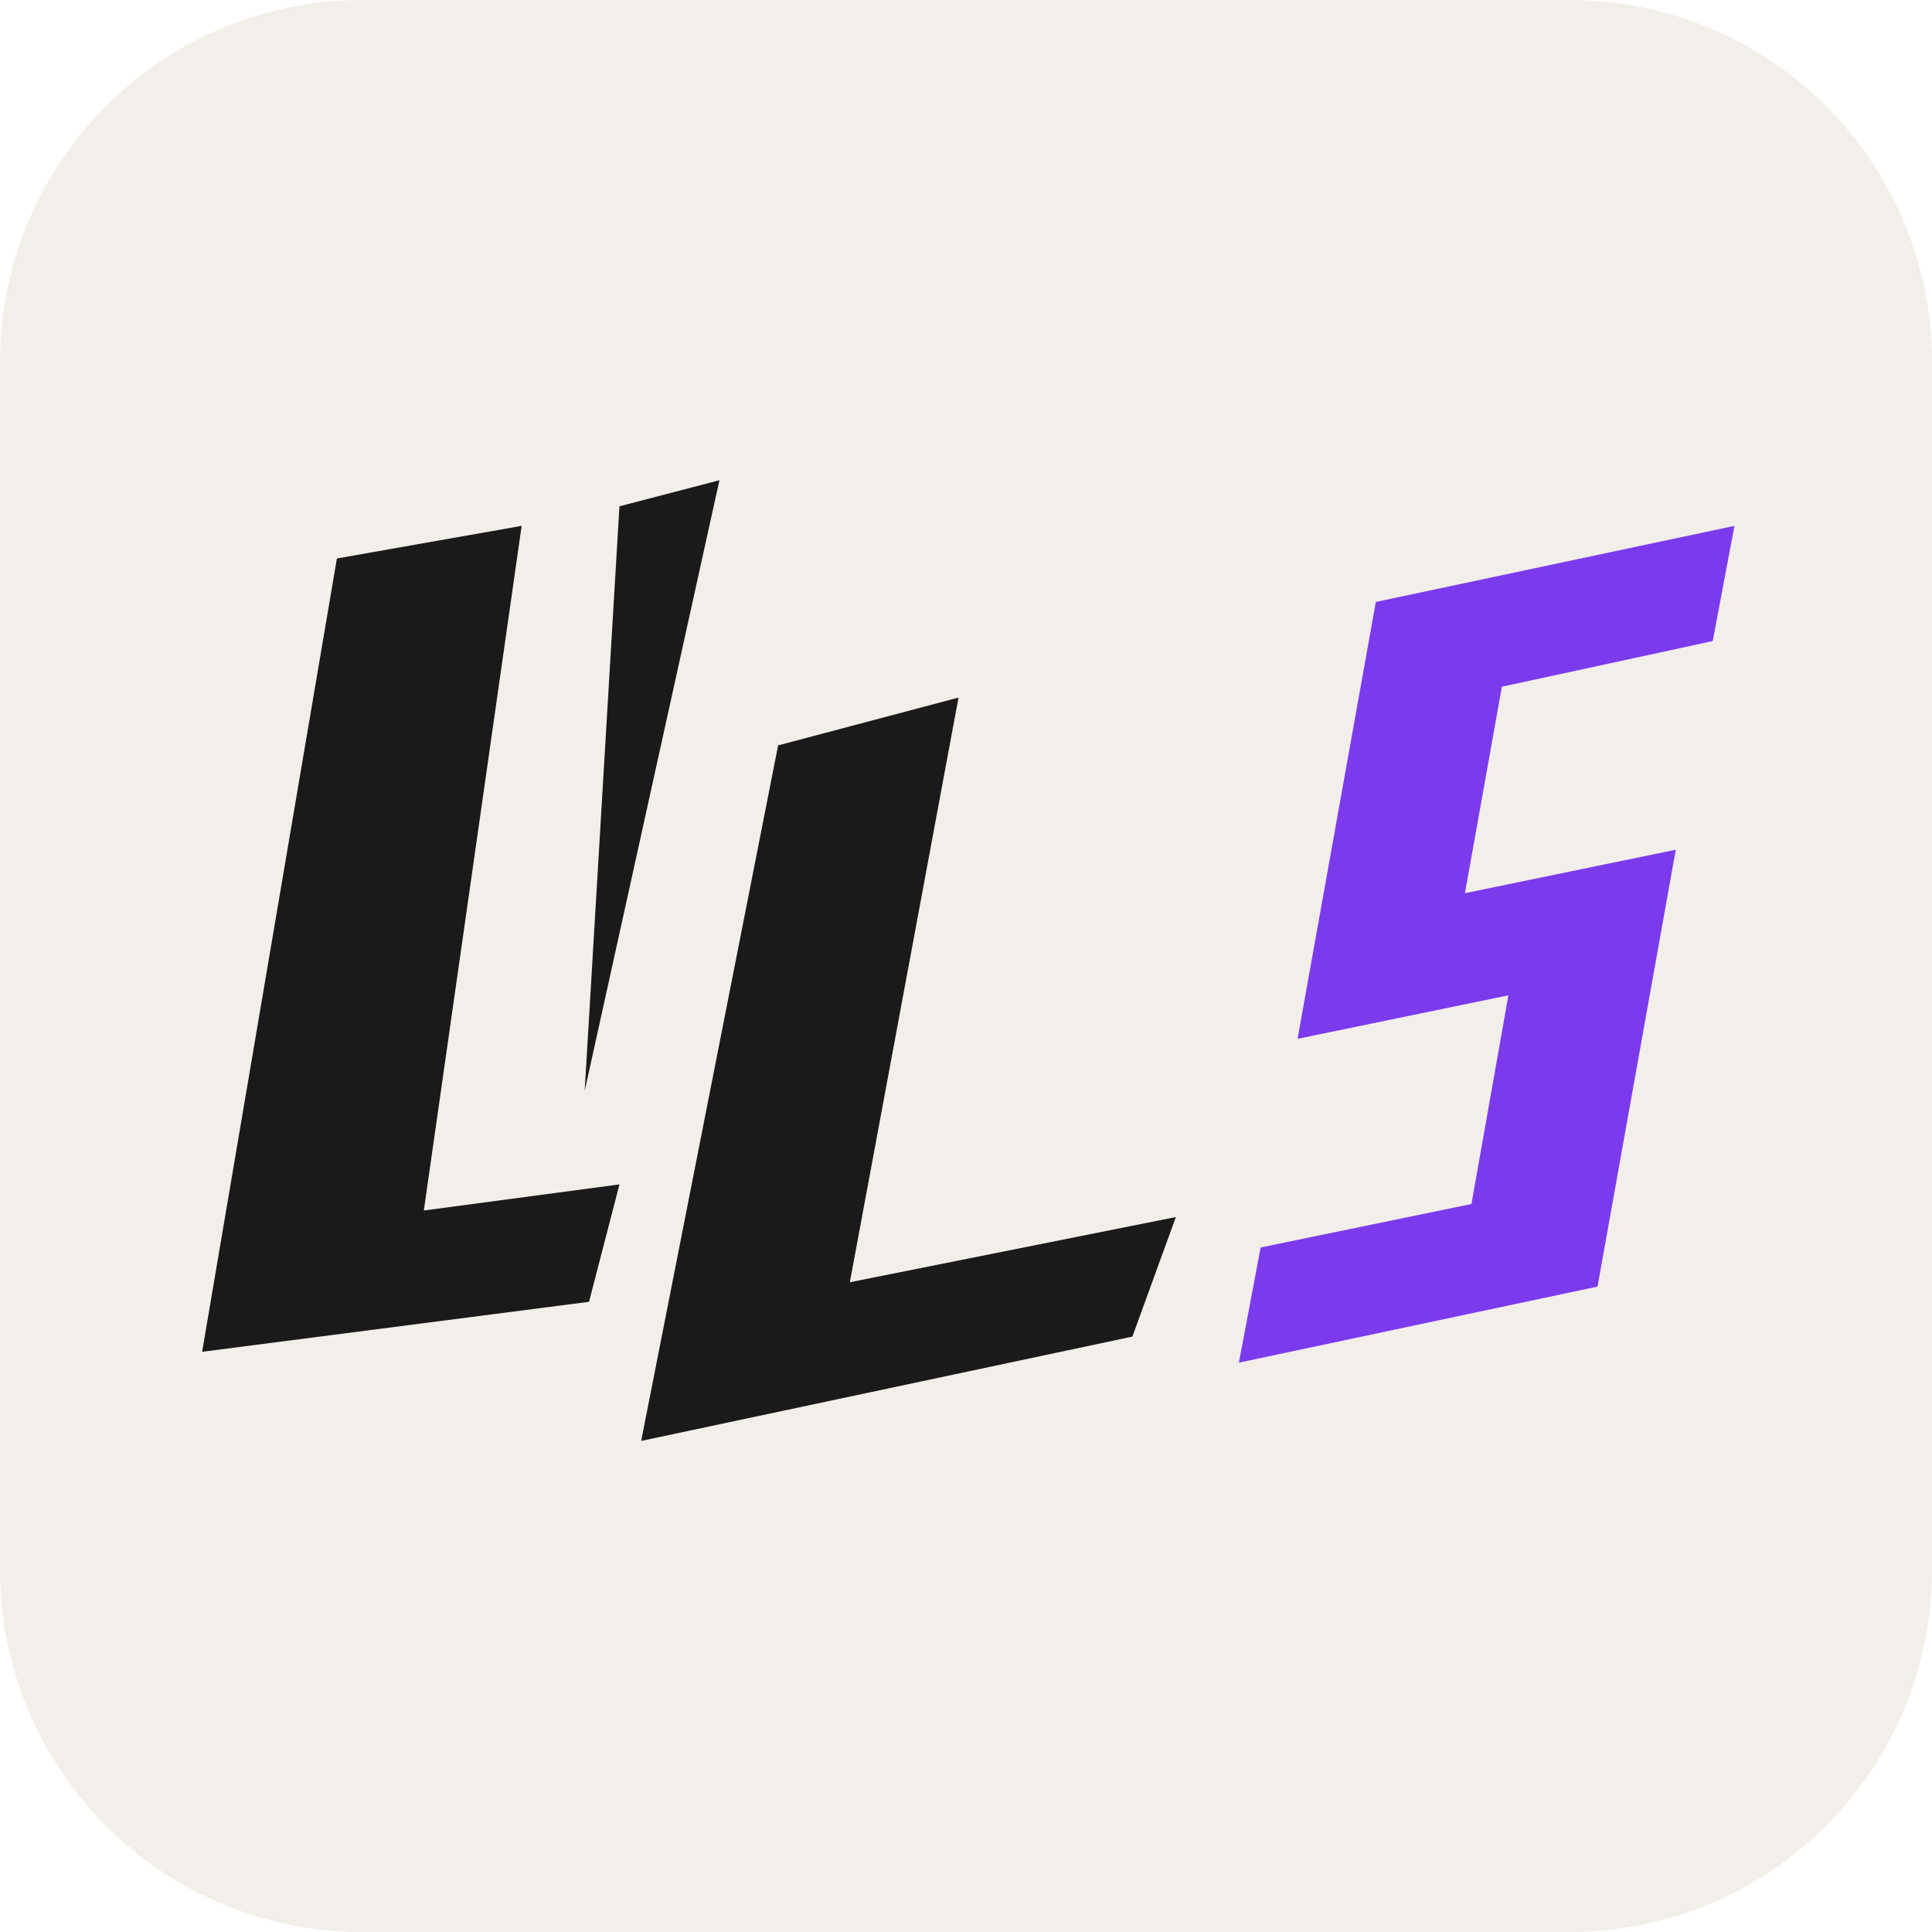
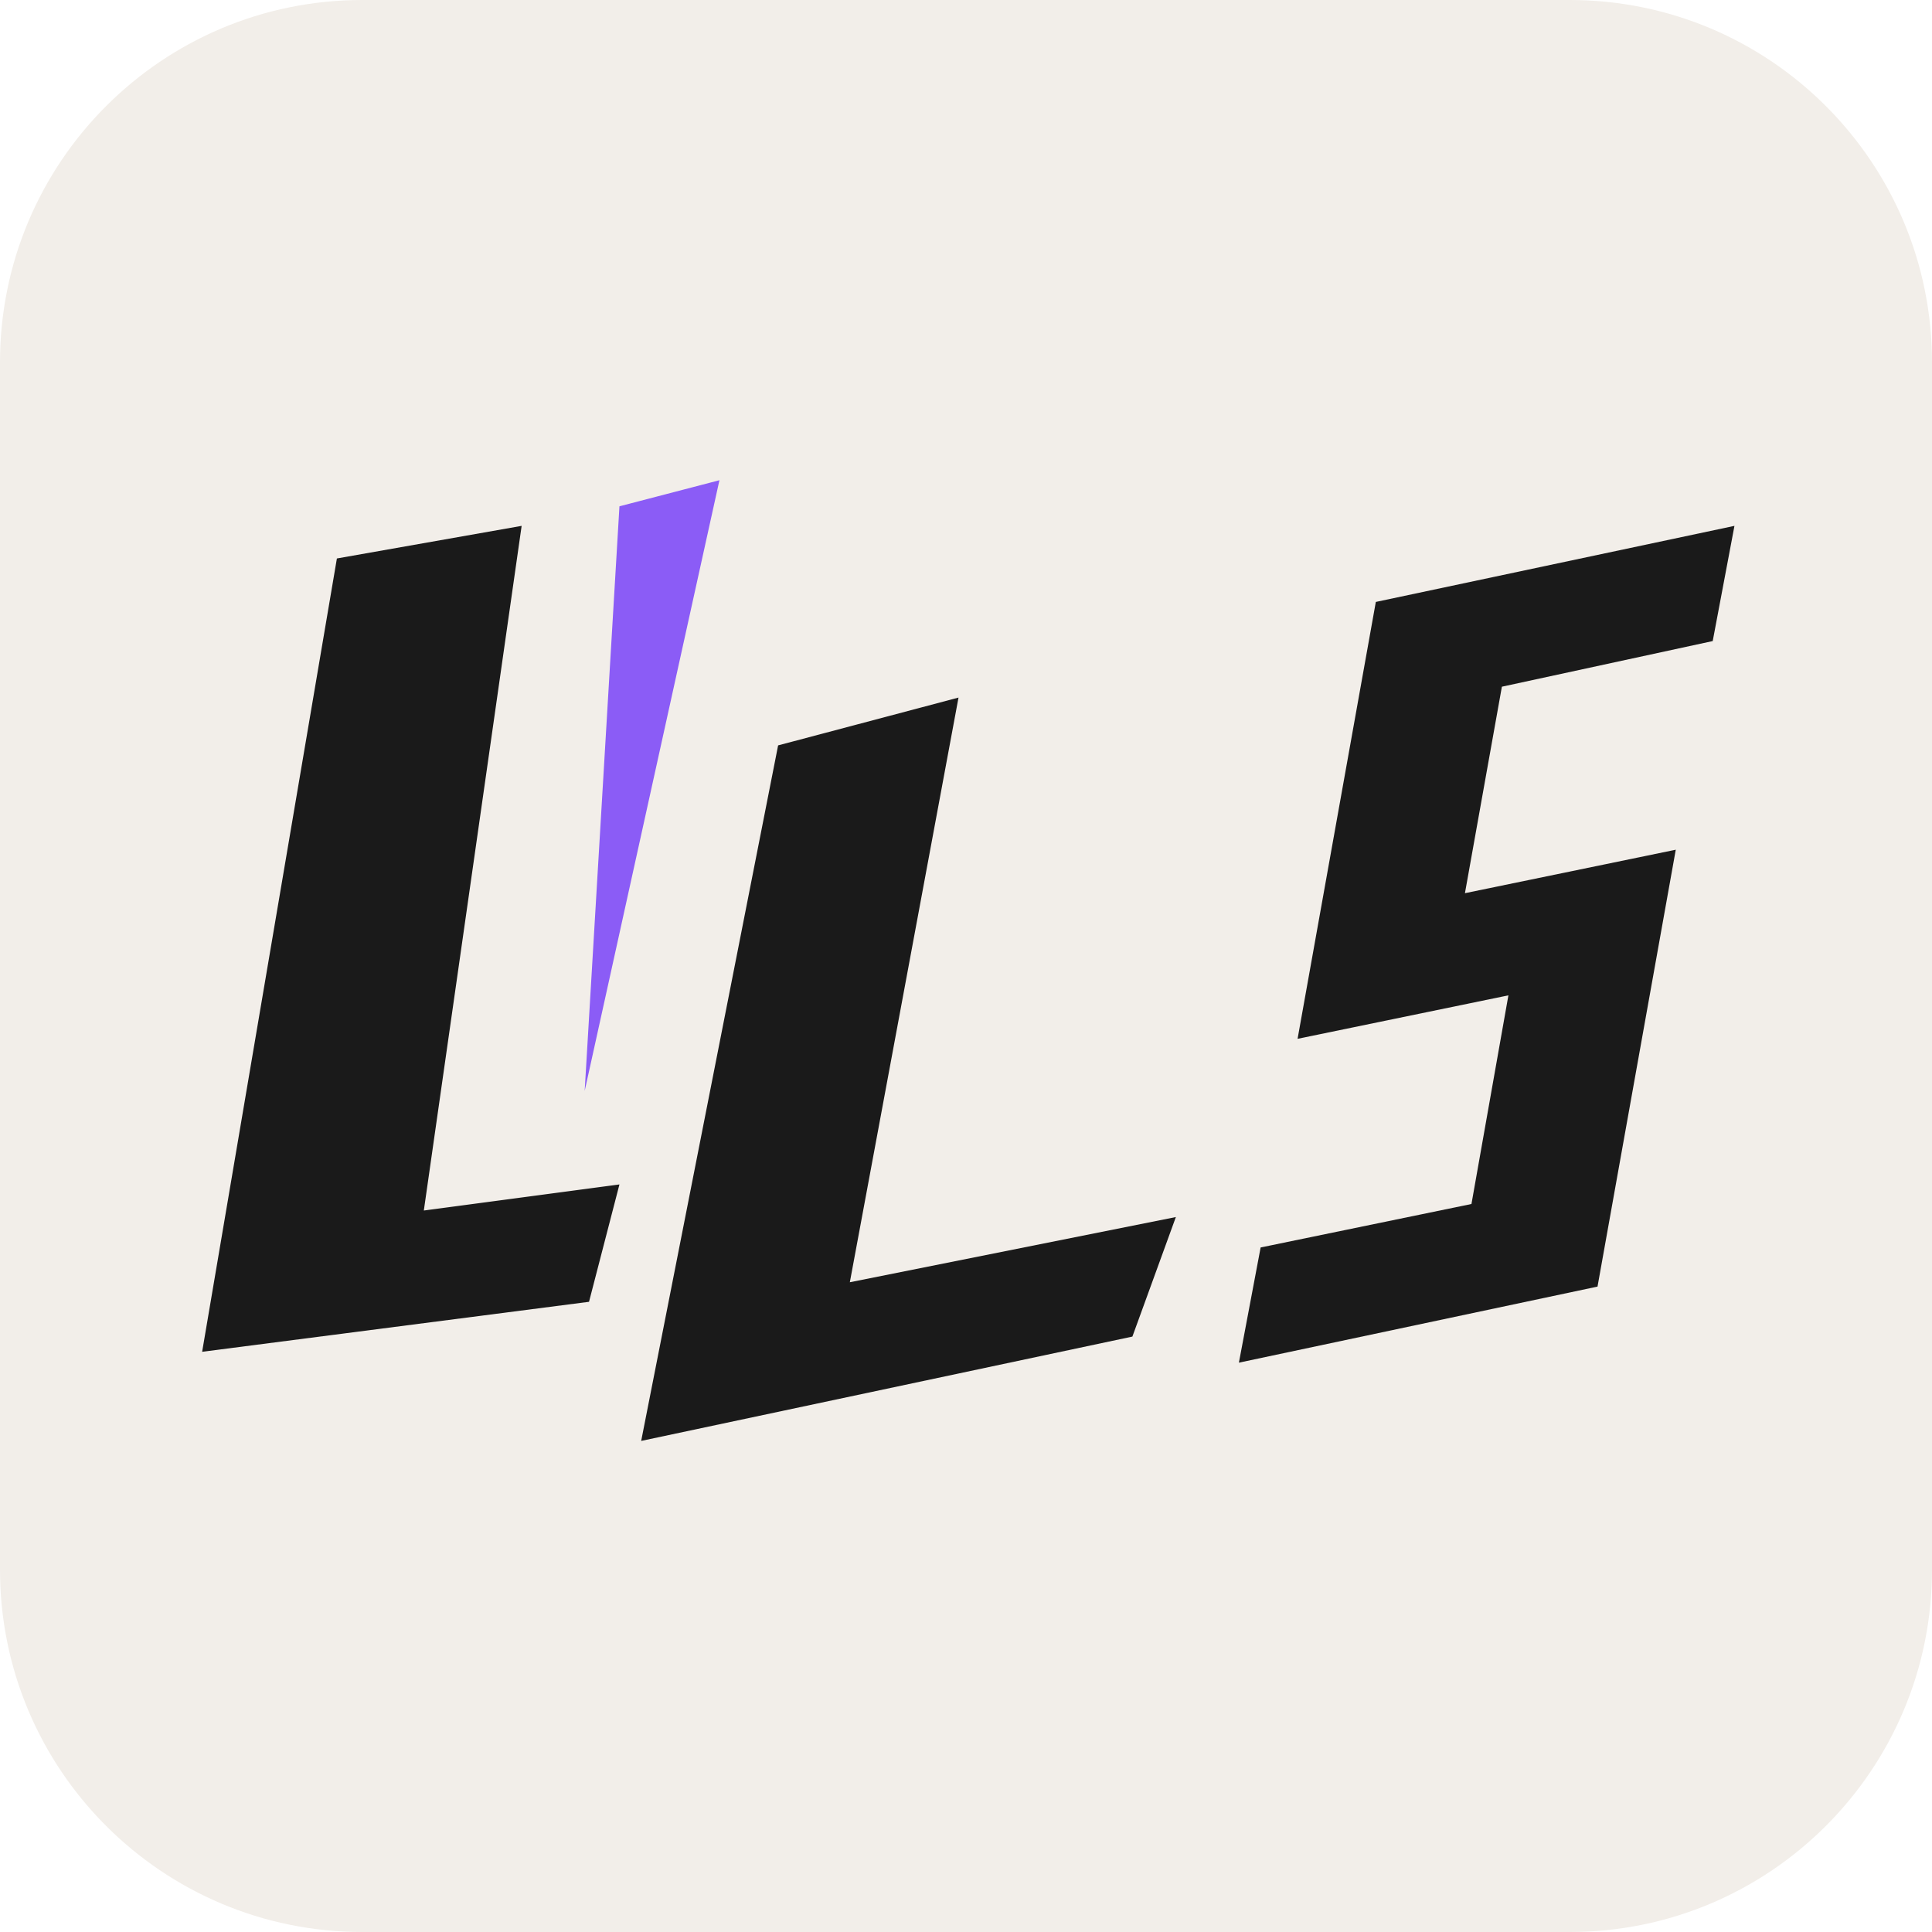
<svg xmlns="http://www.w3.org/2000/svg" viewBox="0 0 64 64">
  <rect width="64" height="64" rx="12" fill="#f2eee9" />
  <g transform="translate(5.4 14.9) scale(0.72)" fill="#1a1a1a">
    <path d="M8 5 16.5 3.5 12 35l9-1.2-1.4 5.4L1.8 41.5Z" />
-     <path d="M21 2.6 25.6 1.4 19.4 29.5Z" />
+     <path d="M21 2.6 25.6 1.4 19.4 29.5Z" fill="#8b5cf6" />
    <path d="M28.3 13.6 36.6 11.4 31.6 38.3l15-3-2 5.5L22 45.6Z" />
-     <path d="M55.8 7 72.3 3.5 71.3 8.8 61.6 10.9 59.9 20.4 69.6 18.4 66 38.5 49.5 42 50.5 36.7 60.2 34.7 61.9 25.1 52.2 27.1Z" fill="#7c3aed" />
+     <path d="M55.8 7 72.3 3.5 71.3 8.8 61.6 10.9 59.9 20.4 69.6 18.4 66 38.5 49.5 42 50.5 36.7 60.2 34.7 61.9 25.1 52.2 27.1Z" />
  </g>
</svg>
